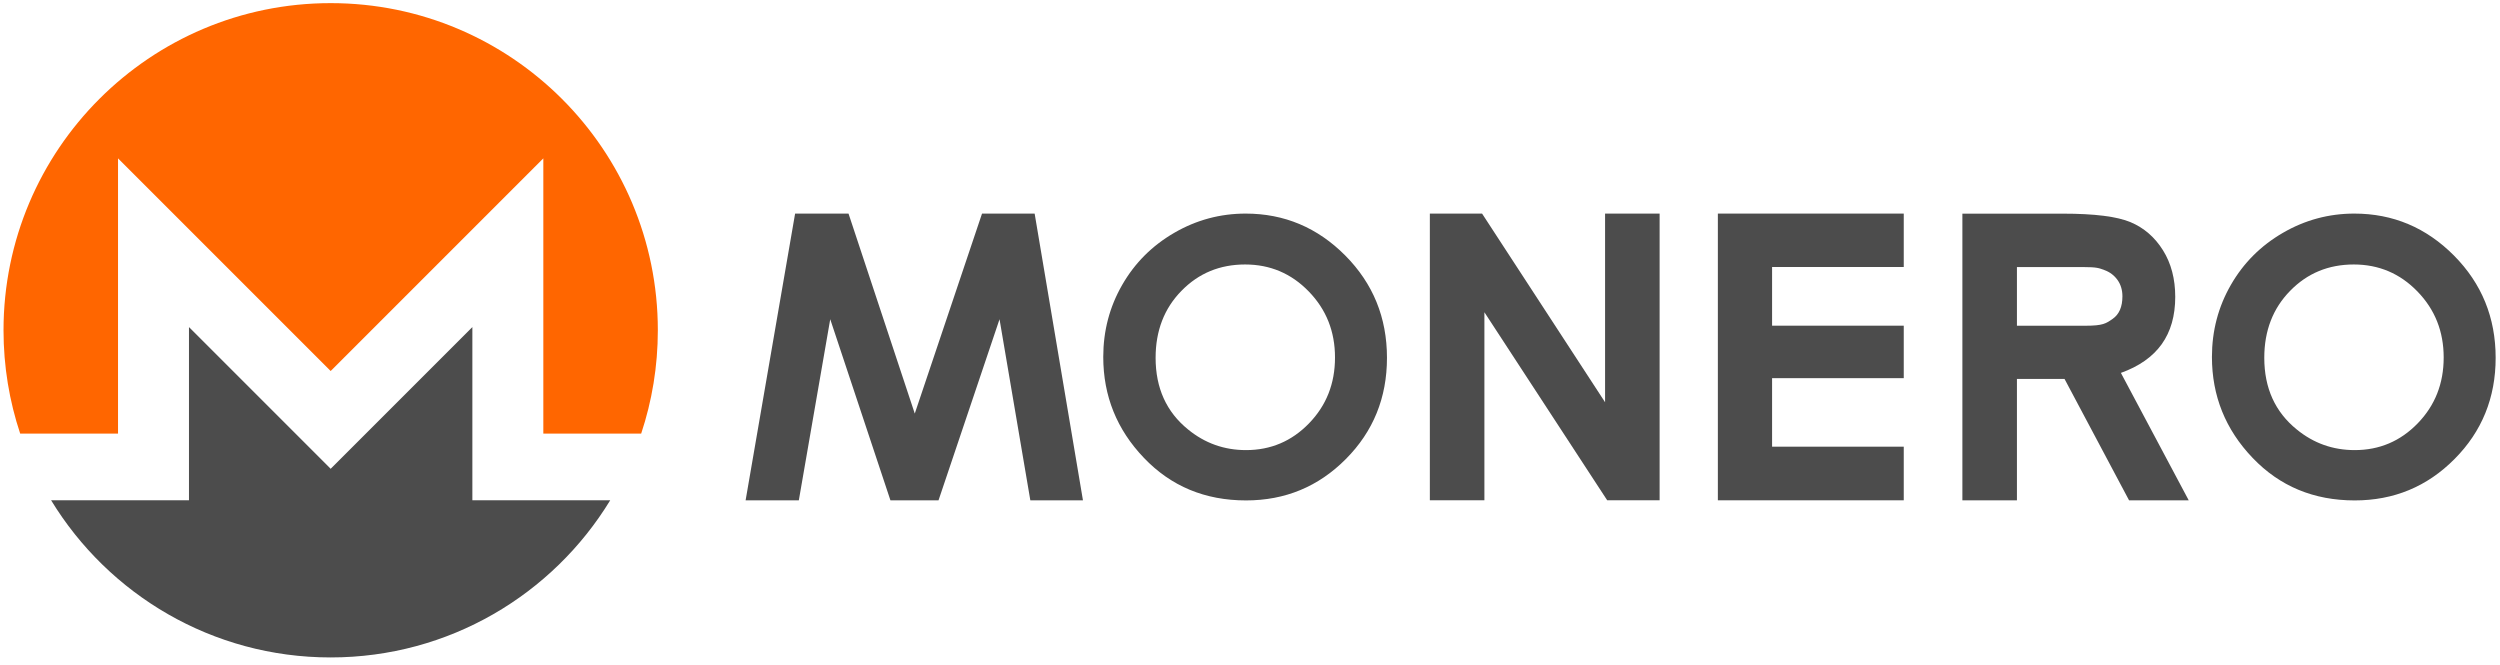
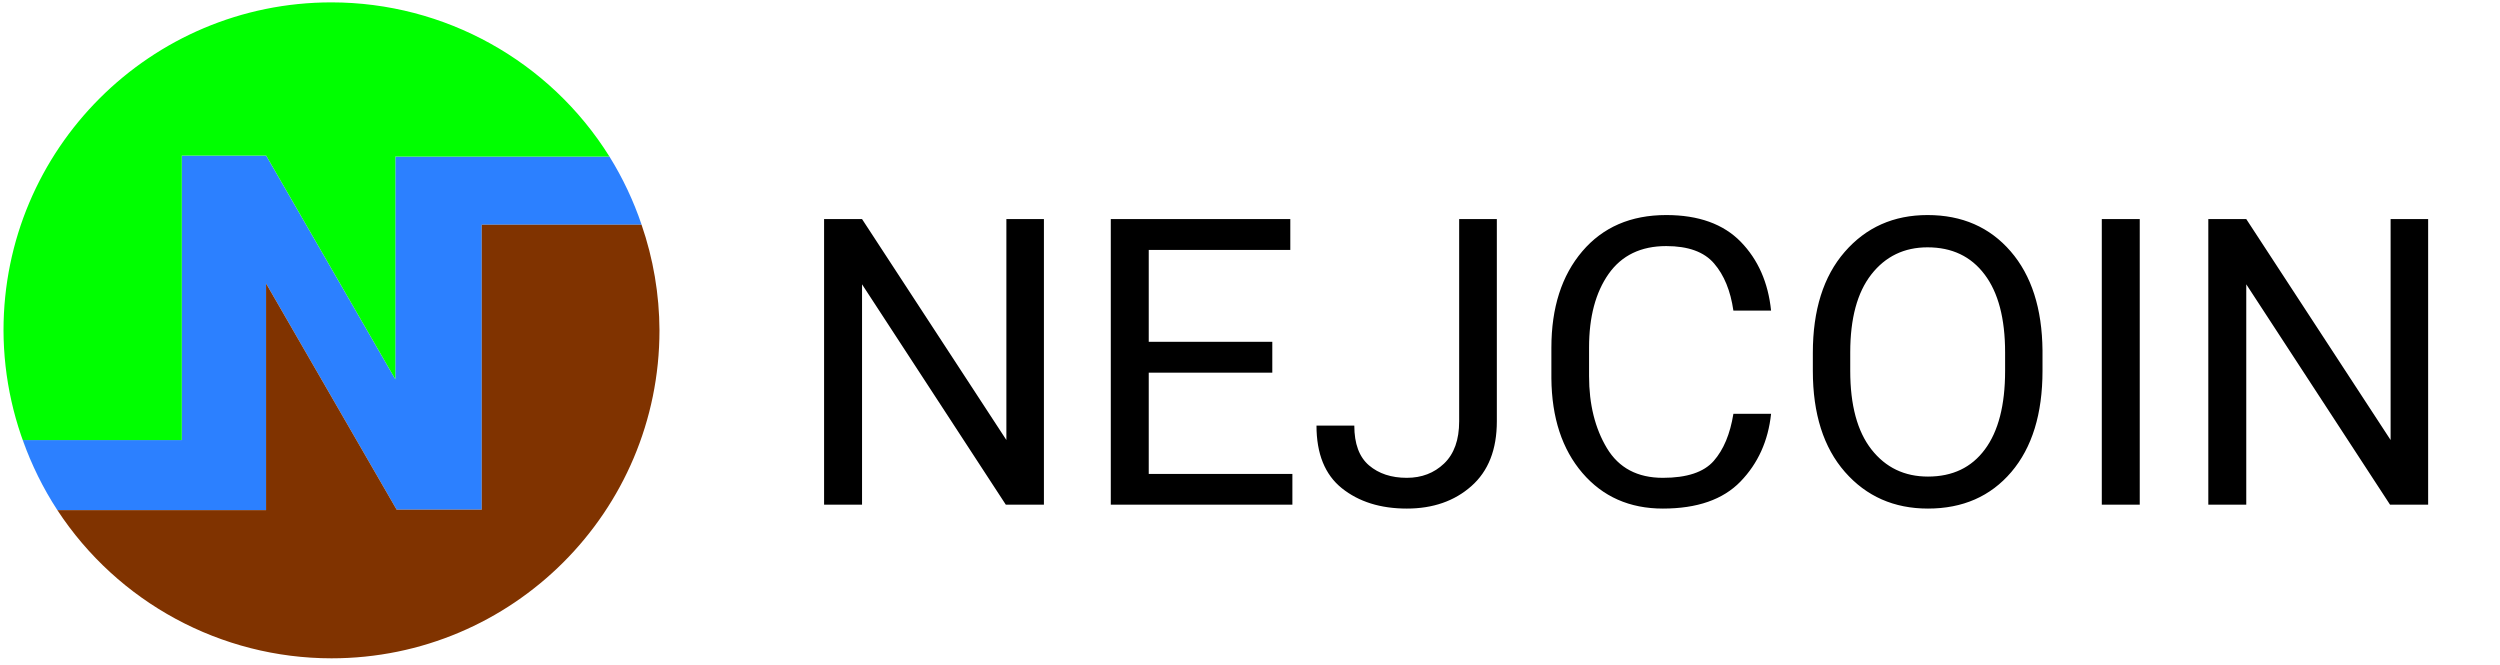
- <svg xmlns="http://www.w3.org/2000/svg" xmlns:xlink="http://www.w3.org/1999/xlink" version="1.1" width="282" height="75" id="Nejcoin-Logo">
+ <svg xmlns="http://www.w3.org/2000/svg" version="1.1" width="282" height="75" id="Nejcoin-Logo">
  <defs id="defs6" />
-   <path d="m 37.3,0.353 c -20.377,0 -36.903,16.524 -36.903,36.902 0,4.074 0.66,7.992 1.88,11.657 l 11.036,0 0,-31.049 23.987,23.987 23.987,-23.987 0,31.049 11.037,0 c 1.22,-3.665 1.88,-7.583 1.88,-11.657 0,-20.378 -16.526,-36.902 -36.904,-36.902" id="path22" style="fill:#ff6600" />
-   <path d="m 21.316,36.896 0,19.537 -15.55,0 c 6.478,10.628 18.178,17.726 31.533,17.726 13.355,0 25.056,-7.098 31.533,-17.726 l -15.549,0 0,-19.537 -15.984,15.984 z" id="path26" style="fill:#4c4c4c" />
-   <path d="m 272.709,47.761 c -1.951,2.009 -4.317,3.01 -7.099,3.01 -2.458,0 -4.631,-0.772 -6.533,-2.324 -2.445,-1.979 -3.666,-4.674 -3.666,-8.084 0,-3.053 0.972,-5.576 2.916,-7.556 1.937,-1.987 4.331,-2.974 7.184,-2.974 2.817,0 5.212,1.016 7.177,3.045 1.973,2.03 2.959,4.512 2.959,7.449 0,2.945 -0.978,5.418 -2.938,7.434 m 4.097,-18.937 c -3.132,-3.151 -6.877,-4.731 -11.238,-4.731 -2.874,0 -5.561,0.723 -8.048,2.166 -2.496,1.444 -4.455,3.402 -5.877,5.876 -1.423,2.473 -2.137,5.183 -2.137,8.127 0,4.397 1.529,8.192 4.59,11.389 3.058,3.202 6.898,4.796 11.514,4.796 4.411,0 8.165,-1.551 11.26,-4.668 3.095,-3.11 4.639,-6.919 4.639,-11.416 0,-4.533 -1.566,-8.378 -4.703,-11.539" id="path30" style="fill:#4c4c4c" />
-   <path d="m 238.306,35.97 c -0.743,0.518 -1.094,0.773 -3.06,0.773 l -7.736,0 0,-6.618 7.496,0 c 1.503,0 1.769,0.113 2.385,0.345 0.614,0.225 1.102,0.601 1.47,1.118 0.368,0.518 0.548,1.133 0.548,1.838 0,1.186 -0.368,2.034 -1.103,2.544 m 0.93,6.093 c 2.049,-0.736 3.587,-1.816 4.607,-3.241 1.021,-1.433 1.524,-3.205 1.524,-5.335 0,-2.019 -0.457,-3.775 -1.381,-5.253 -0.923,-1.478 -2.146,-2.536 -3.661,-3.174 -1.516,-0.638 -4.06,-0.96 -7.639,-0.96 l -11.329,0 0,32.34 6.153,0 0,-13.694 5.37,0 7.28,13.694 6.73,0 -7.654,-14.377 z" id="path34" style="fill:#4c4c4c" />
-   <path d="m 193.775,24.093 20.968,0 0,6.025 -14.852,0 0,6.619 14.852,0 0,5.92 -14.852,0 0,7.728 14.852,0 0,6.049 -20.968,0 0,-32.341 z" id="path38" style="fill:#4c4c4c" />
-   <path d="m 161.287,24.093 5.891,0 13.874,21.28 0,-21.28 6.153,0 0,32.34 -5.913,0 -13.852,-21.212 0,21.212 -6.153,0 0,-32.34 z" id="path42" style="fill:#4c4c4c" />
-   <use transform="translate(-125.0586,0)" id="use46" x="0" y="0" width="282" height="75" xlink:href="#path30" />
-   <path d="m 89.688,24.093 6.025,0 7.473,22.557 7.587,-22.557 5.935,0 5.449,32.341 -5.936,0 -3.474,-20.425 -6.881,20.425 -5.426,0 -6.79,-20.425 -3.542,20.425 -6.003,0 5.583,-32.341 z" id="path50" style="fill:#4c4c4c" />
+   <path style="fill:#2c80ff;stroke:#ff0000;stroke-width:0;stroke-linecap:butt;stroke-linejoin:miter;stroke-opacity:1;fill-opacity:1;stroke-miterlimit:4;stroke-dasharray:none" d="M 20.506 17.551 L 20.506 49.637 L 2.57 49.637 A 36.996 36.996 0 0 0 6.473 57.545 L 30.012 57.545 L 30.012 31.979 L 44.738 57.488 L 54.342 57.488 L 54.342 25.348 L 72.371 25.348 A 36.996 36.996 0 0 0 68.748 17.664 L 44.592 17.664 L 44.592 42.783 L 30.023 17.551 L 20.506 17.551 z " id="path8026" />
+   <text xml:space="preserve" style="font-style:normal;font-variant:normal;font-weight:normal;font-stretch:normal;font-size:45.333px;line-height:1.25;font-family:Roboto;-inkscape-font-specification:Roboto;letter-spacing:0px;word-spacing:0px;fill:#000000;fill-opacity:1;stroke:none" x="89.224" y="56.929" id="text3754">
+     <tspan id="tspan3752" x="89.224" y="56.929">NEJCOIN</tspan>
+   </text>
+   <path style="opacity:1;fill:#00ff00;fill-opacity:1" d="M 37.393,0.268 C 16.96,0.267 0.396,16.831 0.396,37.264 0.411,42.648 1.601,47.963 3.883,52.84 3.396,51.793 2.958,50.724 2.57,49.637 H 20.506 V 17.551 h 9.518 L 44.592,42.783 V 17.664 h 24.156 C 61.993,6.849 50.144,0.275 37.393,0.268 Z" id="path858" />
+   <path style="opacity:1;fill:#00ff00;fill-opacity:1" d="m 71.123,22.182 c 0.456,1.021 0.866,2.061 1.229,3.119 -0.362,-1.058 -0.772,-2.099 -1.229,-3.119 z" id="path856" />
+   <path style="opacity:1;fill:#803300;fill-opacity:1" d="M 54.342,25.348 V 57.488 H 44.738 L 30.012,31.979 V 57.545 H 6.473 c 6.833,10.424 18.456,16.706 30.92,16.713 20.432,1.35e-4 36.995,-16.562 36.996,-36.994 -0.016,-4.056 -0.699,-8.082 -2.021,-11.916 z" id="path854" />
+   <path style="opacity:1;fill:#00ff00;fill-opacity:1" d="M 6.473,57.545 C 6.298,57.273 6.127,56.999 5.959,56.723 c 0.168,0.276 0.339,0.55 0.514,0.822 z" id="path3767" />
</svg>
